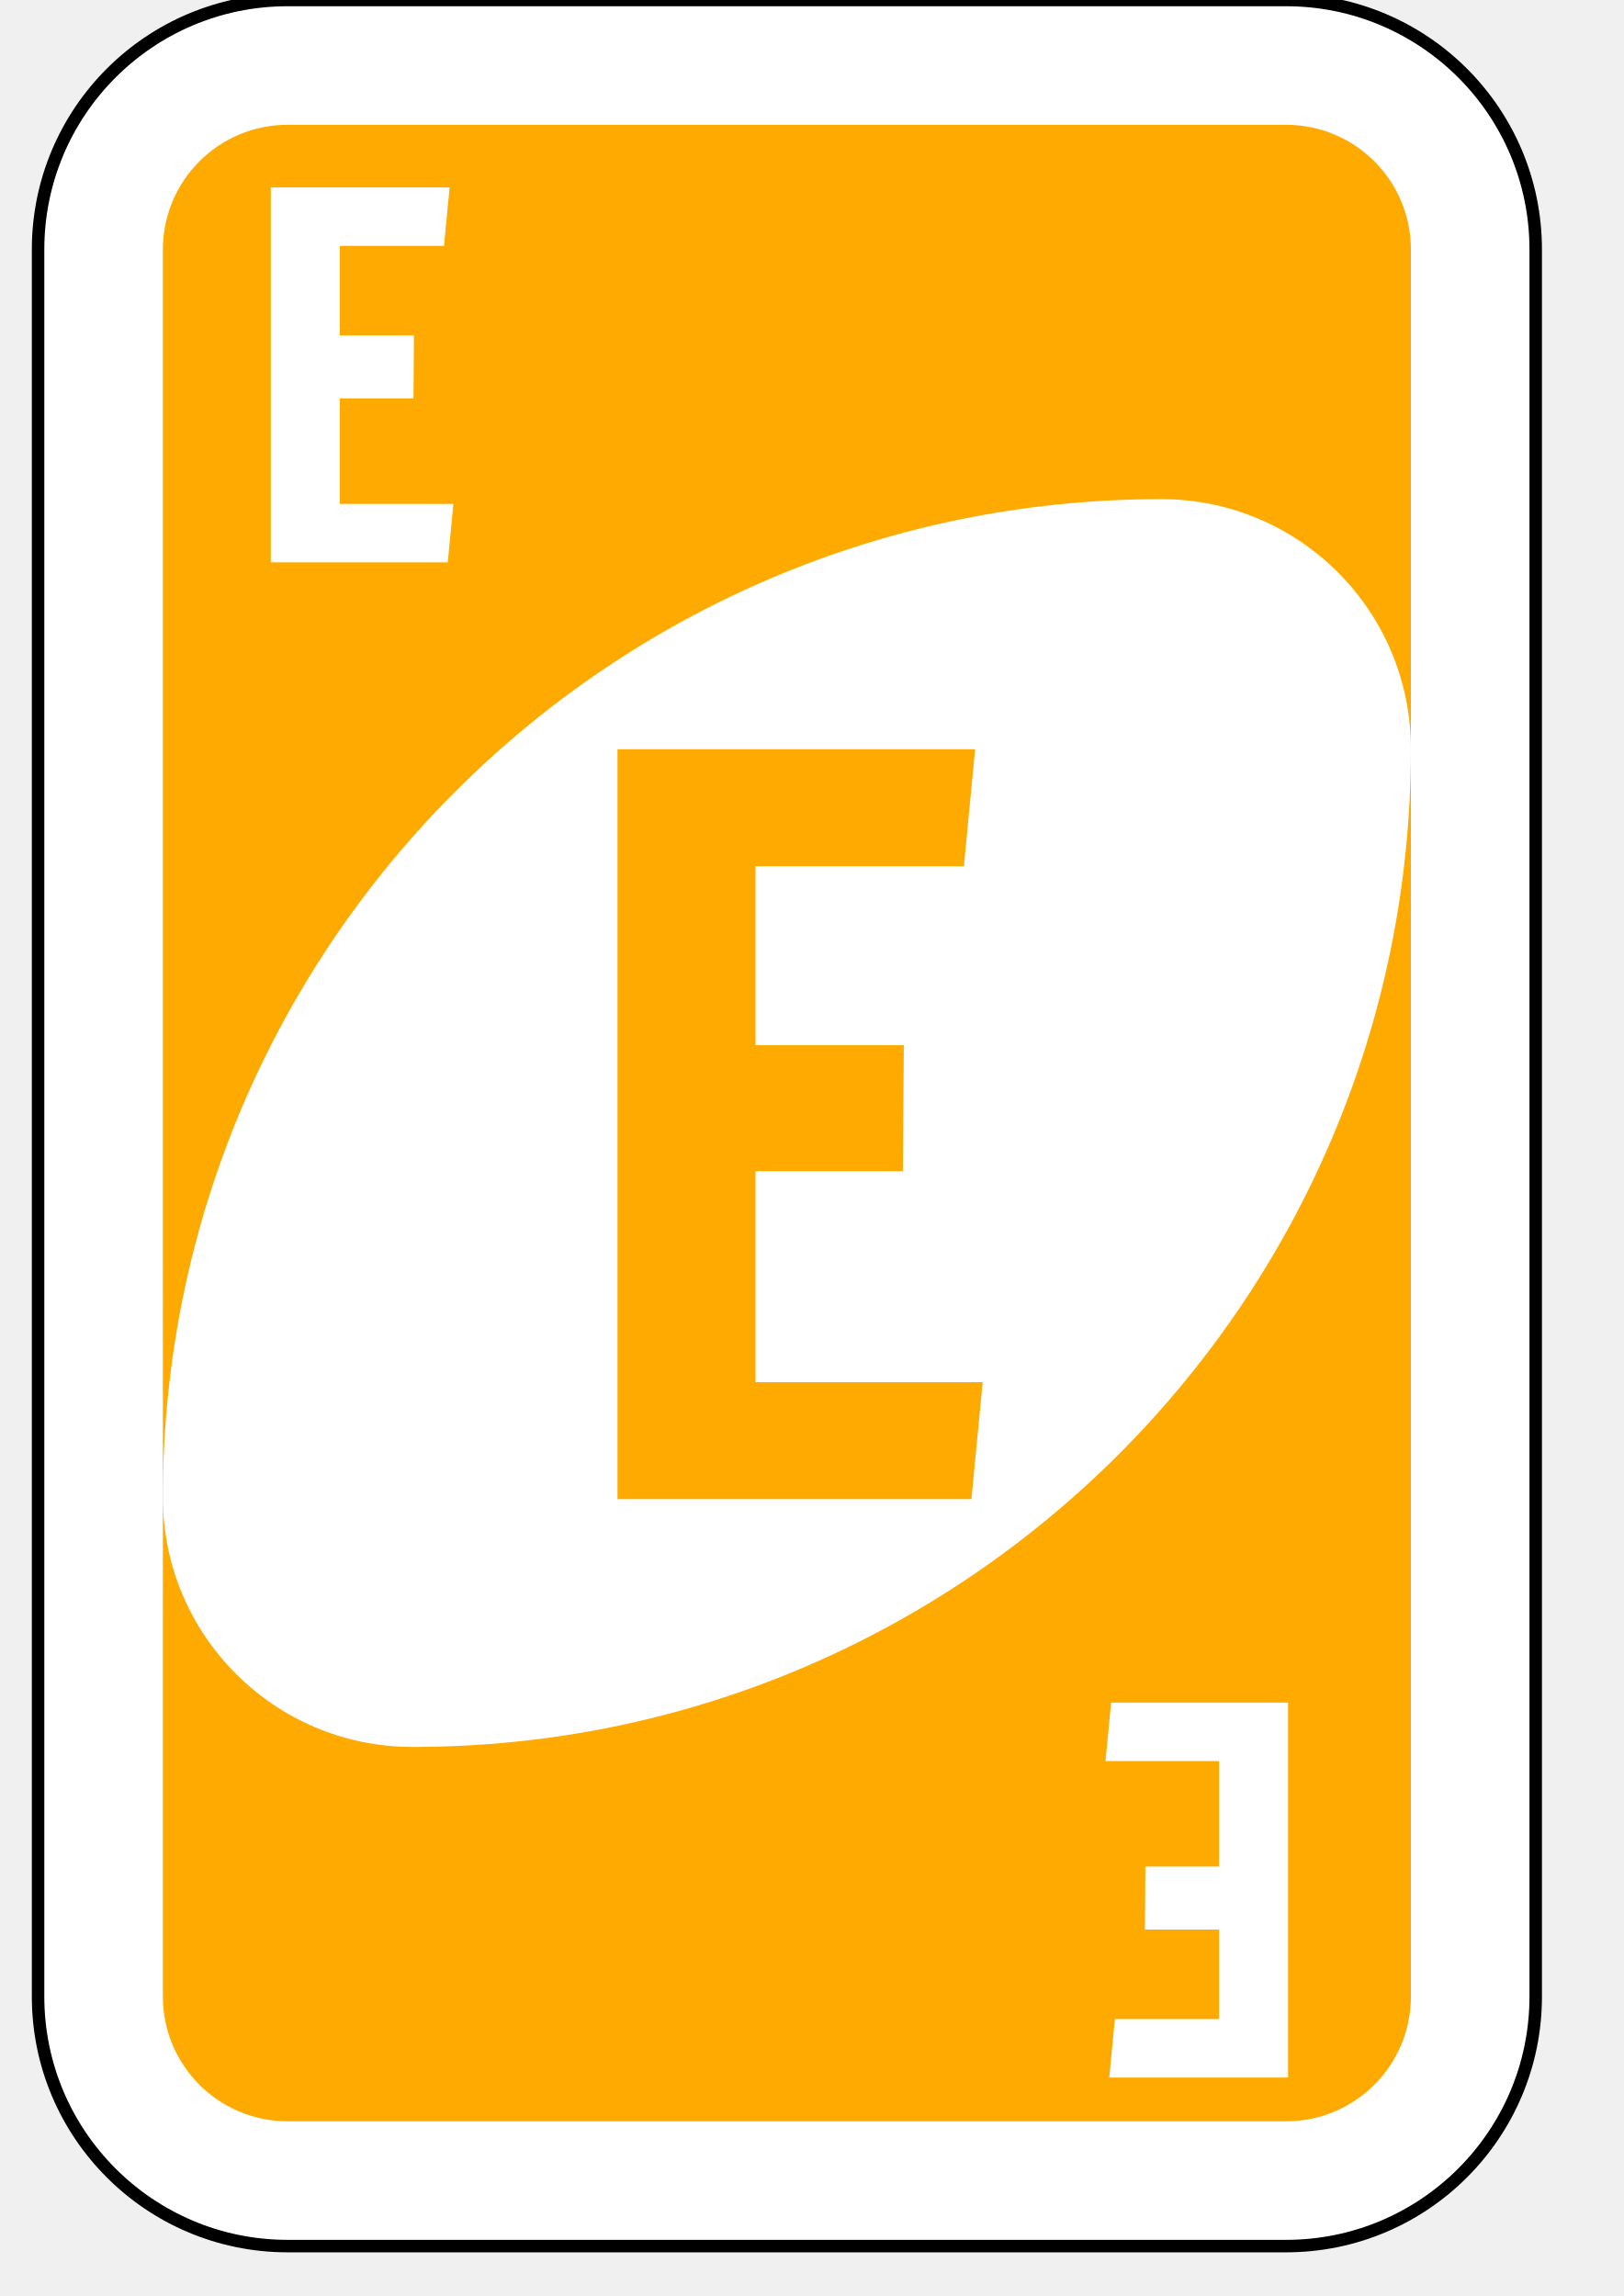
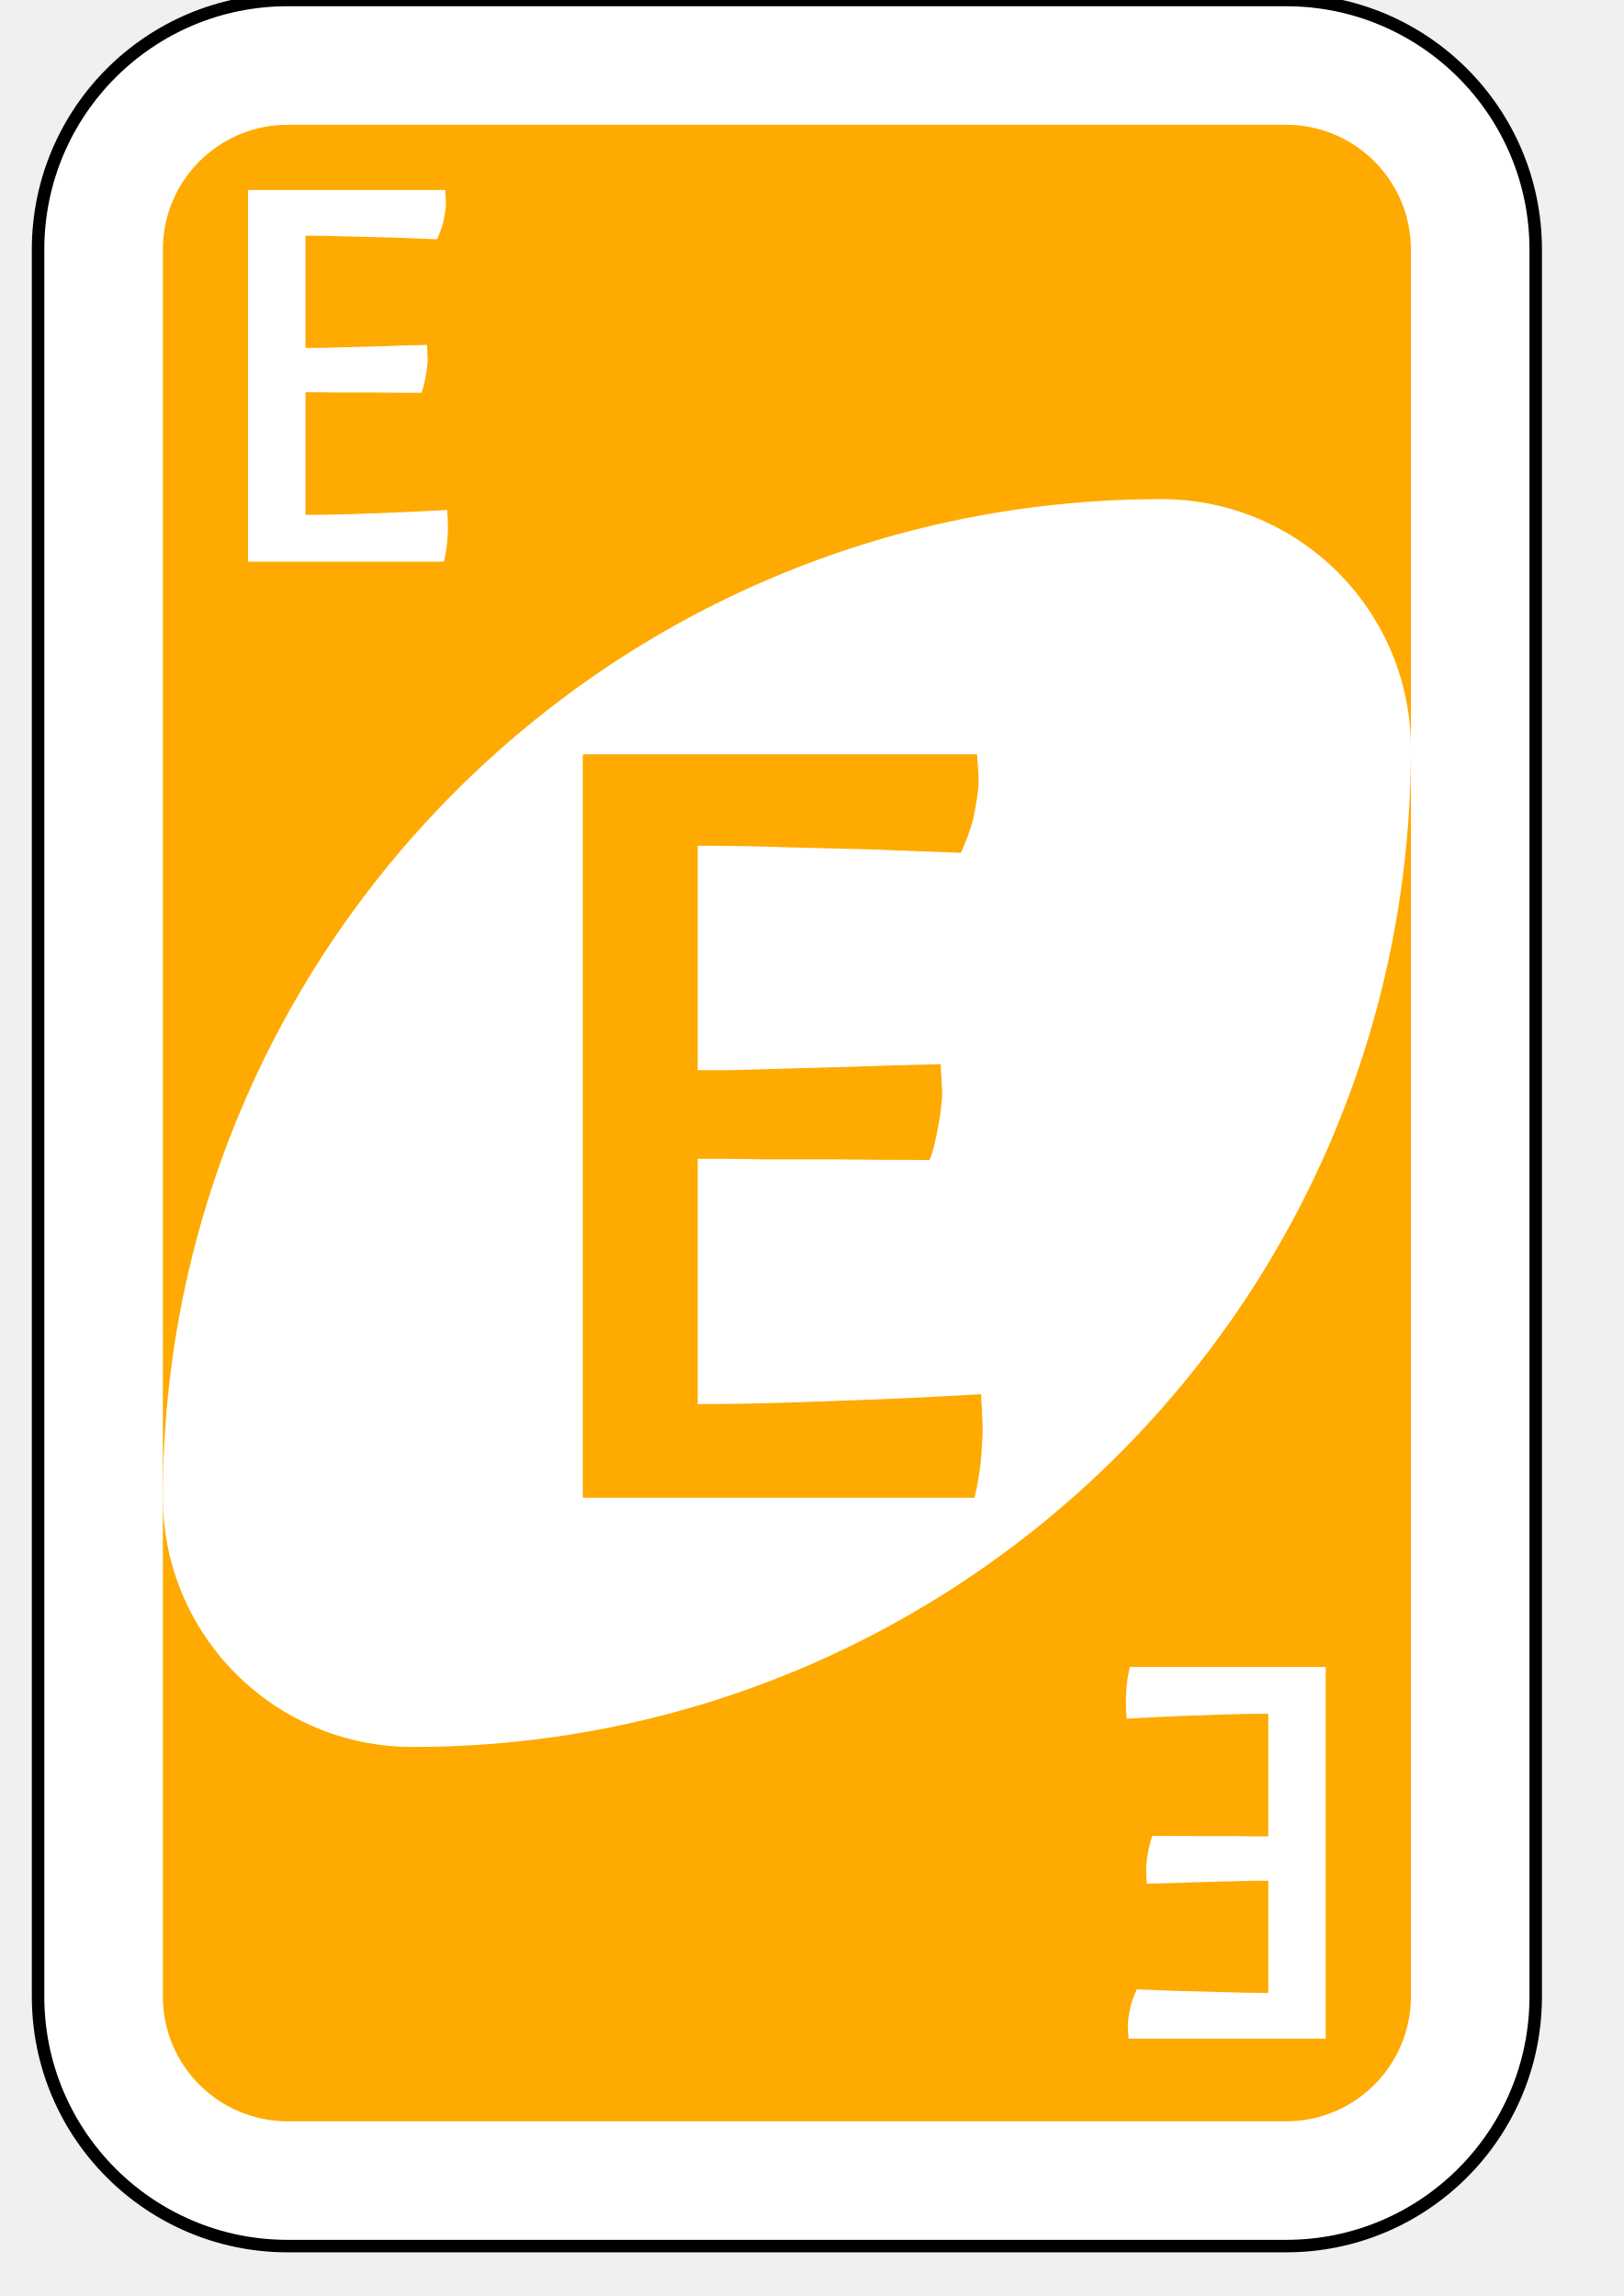
<svg xmlns="http://www.w3.org/2000/svg" version="1.1" id="svg6613" viewBox="0 0 62 92" height="297mm" width="210mm">
  <defs id="defs6615" />
  <g id="layer1">
    <g id="purple-zero">
      <rect style="fill:#ffffff;fill-opacity:1;fill-rule:evenodd;stroke:#000000;stroke-width:0.5;stroke-miterlimit:4;stroke-dasharray:none" id="card-border" y="0" x="0" ry="10" rx="10" height="90" width="60" />
      <rect card-fill="rect3757-5-07-1-97" style="fill:#ffaa00;fill-opacity:1;fill-rule:evenodd;stroke:none" id="card-purple-fill" y="5" x="5" ry="5" rx="5" height="80" width="50" />
      <path style="fill:#ffffff;fill-opacity:1;fill-rule:evenodd;stroke:none" id="card-whitecenter" d="m 45,20 c -22.091,0 -40,17.909 -40,40 0,5.523 4.477,10 10,10 22.091,0 40,-17.909 40,-40 0,-5.523 -4.477,-10 -10,-10 z" />
-       <path style="fill:#ffaa00;fill-opacity:1;fill-rule:evenodd;stroke:none" id="card-center-zero" d="m23.214 60.07v-30.049h14.328l-0.451 4.688h-8.348v7.172h5.942l-0.038 5.048h-5.904v8.454h9.101l-0.451 4.688h-14.177z" />
-       <g id="mat" transform="matrix(0.5,0,0,0.5,-2.283015,-7.500781)">
-         <path style="fill:#ffffff;fill-opacity:1;fill-rule:evenodd;stroke:none" id="card-topleft-zero" d="m23.214 60.07v-30.049h14.328l-0.451 4.688h-8.348v7.172h5.942l-0.038 5.048h-5.904v8.454h9.101l-0.451 4.688h-14.177z" />
+       <path style="fill:#ffaa00;fill-opacity:1;fill-rule:evenodd;stroke:none" id="card-center-zero" d="m 21.827,30.224 15.795,0 q 0,0.154 0.02,0.329 0.02,0.154 0.02,0.351 0.02,0.175 0.02,0.395 0,0.373 -0.142,1.141 -0.122,0.746 -0.568,1.733 -1.683,-0.066 -3.488,-0.132 -1.541,-0.044 -3.406,-0.088 -1.865,-0.066 -3.65,-0.066 l 0,8.994 q 0.588,0 1.318,0 0.75,-0.022 1.541,-0.044 0.811,-0.022 1.622,-0.044 0.811,-0.022 1.582,-0.044 1.784,-0.066 3.67,-0.11 0,0.175 0.02,0.373 0.02,0.175 0.02,0.417 0.02,0.219 0.02,0.461 0,0.11 -0.041,0.439 -0.02,0.307 -0.101,0.702 -0.061,0.395 -0.162,0.79 -0.081,0.395 -0.203,0.658 -1.886,0 -3.629,-0.022 -0.75,0 -1.541,0 -0.791,0 -1.541,0 -0.73,-0.022 -1.399,-0.022 -0.669,0 -1.176,0 l 0,9.827 q 1.784,0 3.751,-0.066 1.987,-0.066 3.69,-0.132 1.987,-0.088 3.913,-0.197 0,0.197 0.02,0.417 0.02,0.175 0.02,0.439 0.02,0.241 0.02,0.483 0,0.461 -0.061,1.206 -0.061,0.746 -0.264,1.601 l -15.694,0 0,-29.788 z" />
+       <g id="mat" transform="matrix(0.5,0,0,0.5,-2.5,-7.5)">
+         <path style="fill:#ffffff;fill-opacity:1;fill-rule:evenodd;stroke:none" id="card-topleft-zero" d="m 21.827,30.224 15.795,0 q 0,0.154 0.02,0.329 0.02,0.154 0.02,0.351 0.02,0.175 0.02,0.395 0,0.373 -0.142,1.141 -0.122,0.746 -0.568,1.733 -1.683,-0.066 -3.488,-0.132 -1.541,-0.044 -3.406,-0.088 -1.865,-0.066 -3.65,-0.066 l 0,8.994 q 0.588,0 1.318,0 0.75,-0.022 1.541,-0.044 0.811,-0.022 1.622,-0.044 0.811,-0.022 1.582,-0.044 1.784,-0.066 3.67,-0.11 0,0.175 0.02,0.373 0.02,0.175 0.02,0.417 0.02,0.219 0.02,0.461 0,0.11 -0.041,0.439 -0.02,0.307 -0.101,0.702 -0.061,0.395 -0.162,0.79 -0.081,0.395 -0.203,0.658 -1.886,0 -3.629,-0.022 -0.75,0 -1.541,0 -0.791,0 -1.541,0 -0.73,-0.022 -1.399,-0.022 -0.669,0 -1.176,0 l 0,9.827 q 1.784,0 3.751,-0.066 1.987,-0.066 3.69,-0.132 1.987,-0.088 3.913,-0.197 0,0.197 0.02,0.417 0.02,0.175 0.02,0.439 0.02,0.241 0.02,0.483 0,0.461 -0.061,1.206 -0.061,0.746 -0.264,1.601 l -15.694,0 0,-29.788 z" />
      </g>
-       <g id="mat2" transform="matrix(-0.5,0,0,-0.5,61.68593,98.25776)">
-         <path style="fill:#ffffff;fill-opacity:1;fill-rule:evenodd;stroke:none" id="card-topleft-zero" d="m23.214 60.07v-30.049h14.328l-0.451 4.688h-8.348v7.172h5.942l-0.038 5.048h-5.904v8.454h9.101l-0.451 4.688h-14.177z" />
+       <g id="mat2" transform="matrix(-0.5,0,0,-0.5,62.5,96.8)">
+         <path style="fill:#ffffff;fill-opacity:1;fill-rule:evenodd;stroke:none" id="card-bottomright-zero" d="m 21.827,30.224 15.795,0 q 0,0.154 0.02,0.329 0.02,0.154 0.02,0.351 0.02,0.175 0.02,0.395 0,0.373 -0.142,1.141 -0.122,0.746 -0.568,1.733 -1.683,-0.066 -3.488,-0.132 -1.541,-0.044 -3.406,-0.088 -1.865,-0.066 -3.65,-0.066 l 0,8.994 q 0.588,0 1.318,0 0.75,-0.022 1.541,-0.044 0.811,-0.022 1.622,-0.044 0.811,-0.022 1.582,-0.044 1.784,-0.066 3.67,-0.11 0,0.175 0.02,0.373 0.02,0.175 0.02,0.417 0.02,0.219 0.02,0.461 0,0.11 -0.041,0.439 -0.02,0.307 -0.101,0.702 -0.061,0.395 -0.162,0.79 -0.081,0.395 -0.203,0.658 -1.886,0 -3.629,-0.022 -0.75,0 -1.541,0 -0.791,0 -1.541,0 -0.73,-0.022 -1.399,-0.022 -0.669,0 -1.176,0 l 0,9.827 q 1.784,0 3.751,-0.066 1.987,-0.066 3.69,-0.132 1.987,-0.088 3.913,-0.197 0,0.197 0.02,0.417 0.02,0.175 0.02,0.439 0.02,0.241 0.02,0.483 0,0.461 -0.061,1.206 -0.061,0.746 -0.264,1.601 l -15.694,0 0,-29.788 z" />
      </g>
    </g>
  </g>
</svg>
